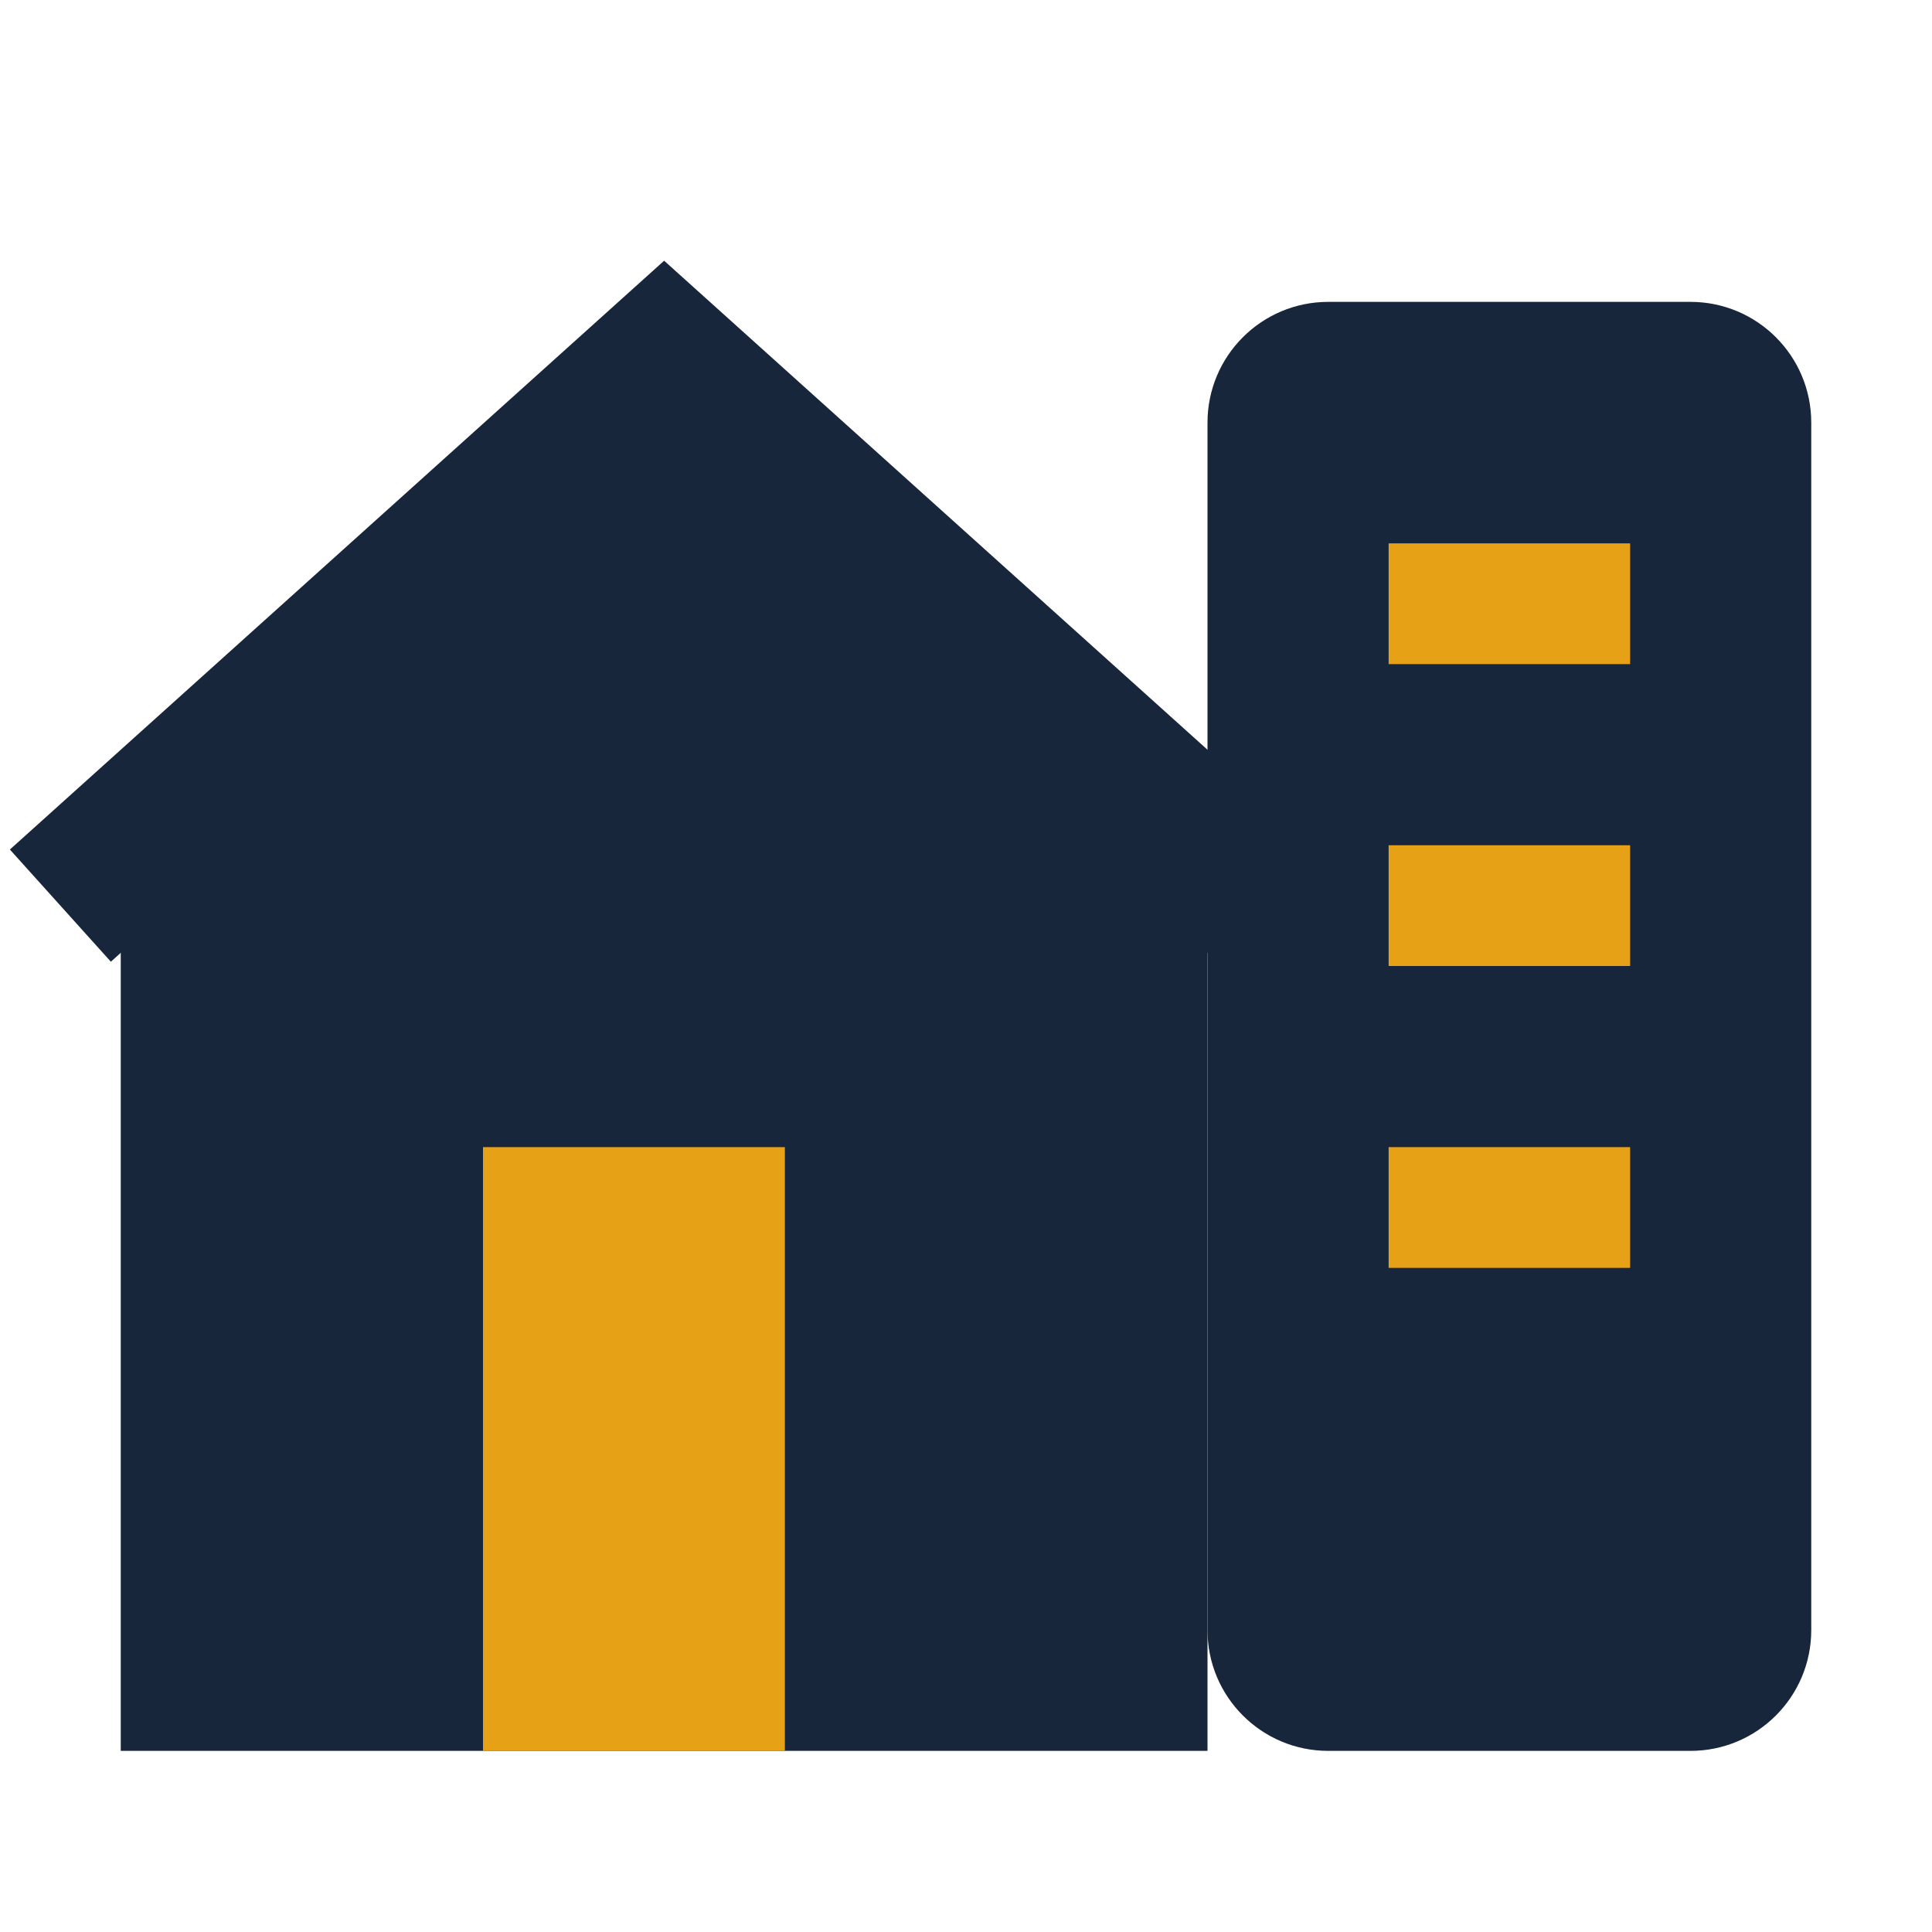
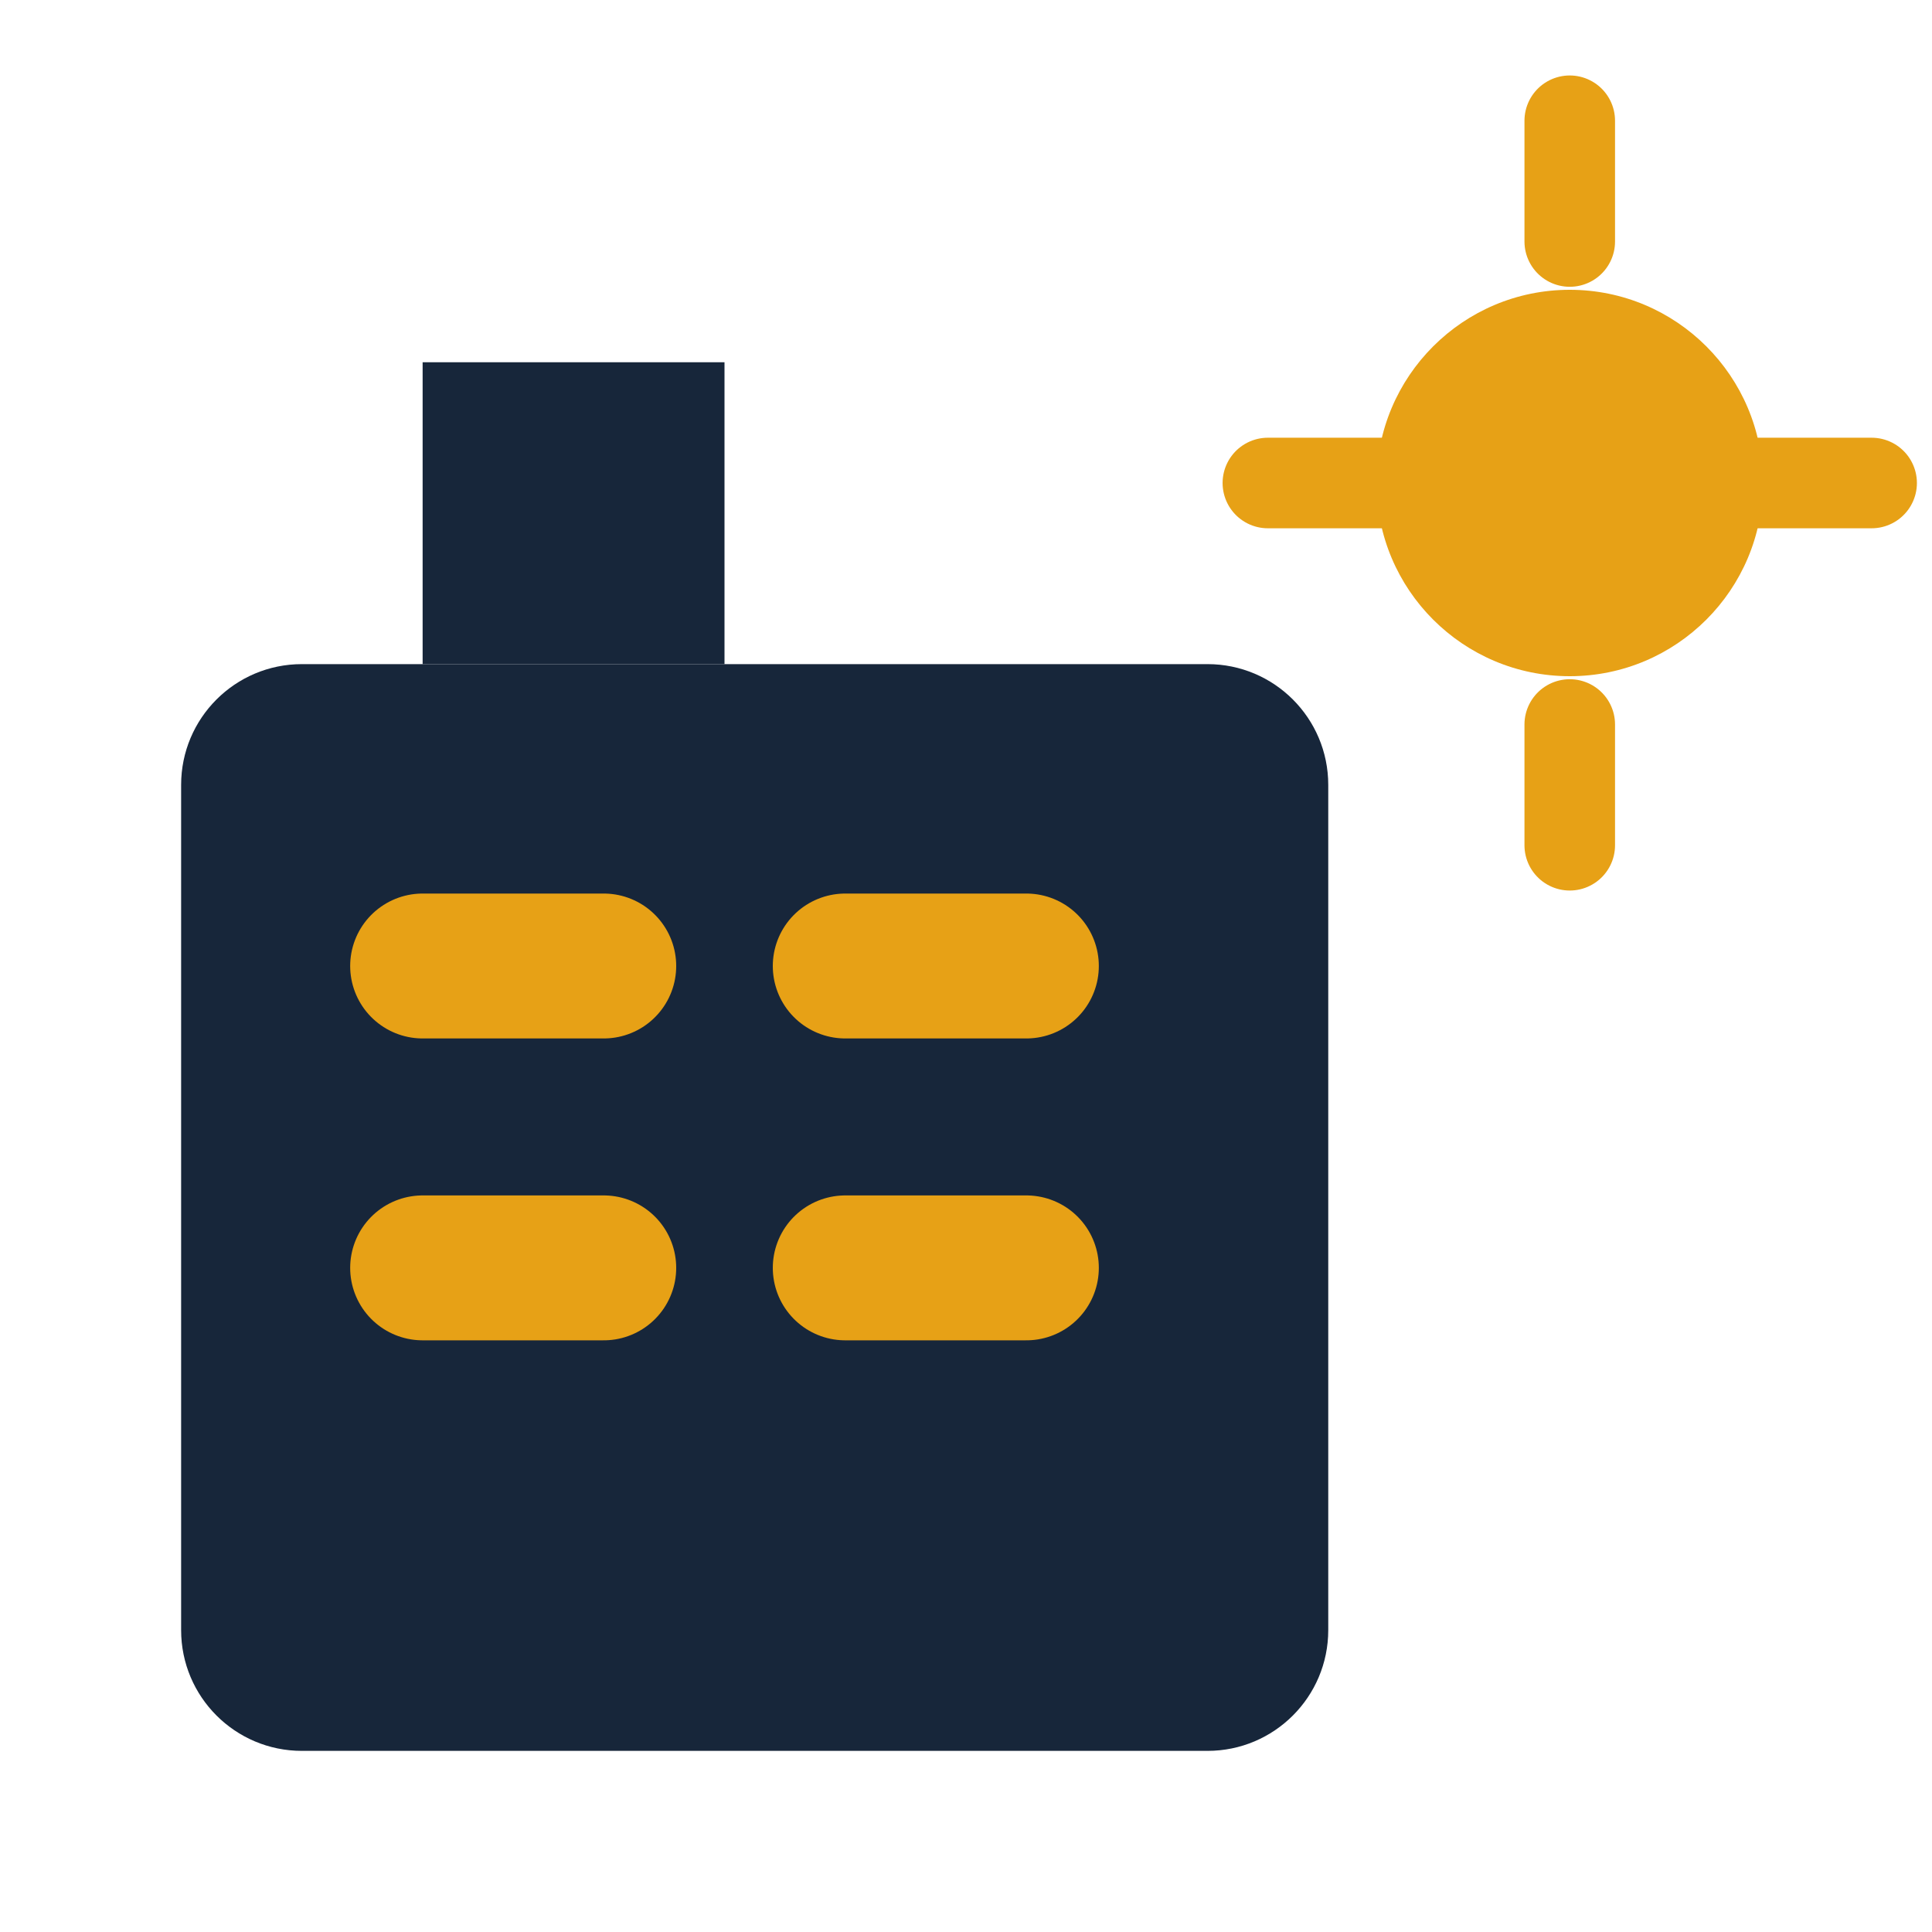
<svg xmlns="http://www.w3.org/2000/svg" viewBox="0 0 32 32" width="32" height="32">
-   <path d="M2 15 11 7l9 8v14H2z" fill="#17263a" />
-   <path d="M1 15 11 6l10 9" fill="none" stroke="#17263a" stroke-width="2.5" />
-   <rect x="8" y="19" width="5" height="10" fill="#e7a116" />
-   <rect x="20" y="5" width="10" height="24" rx="2" fill="#17263a" />
-   <path d="M23 10h4m-4 5h4m-4 5h4" stroke="#e7a116" stroke-width="2" />
+   <rect x="3" y="11" width="19" height="18" rx="2" fill="#17263a" />
+   <path d="M7 11V6h5v5" fill="#17263a" />
+   <path d="M7 16h3m4 0h3M7 21h3m4 0h3" stroke="#e7a116" stroke-width="2.4" stroke-linecap="round" />
+   <circle cx="26" cy="8" r="3.2" fill="#e7a116" />
+   <path d="M26 2v2M26 12v2M21 8h2m6 0h2" stroke="#e7a116" stroke-width="1.5" stroke-linecap="round" />
</svg>
